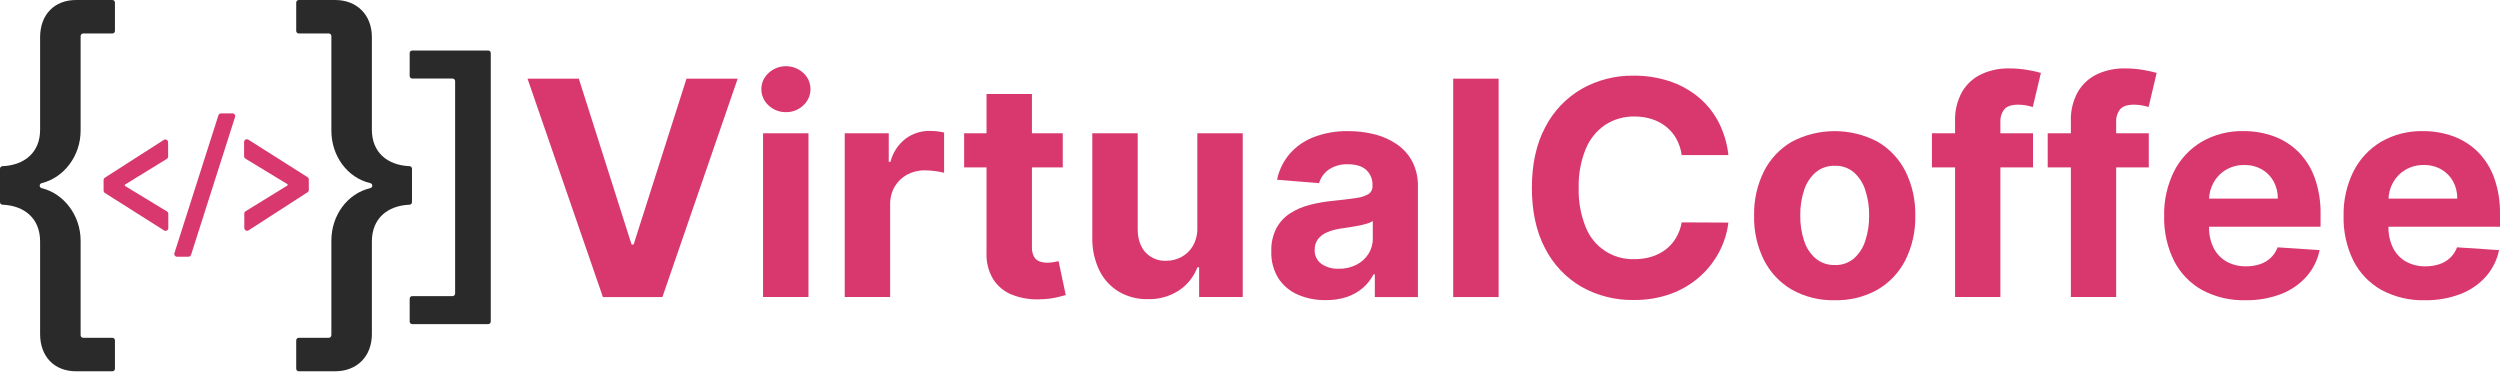
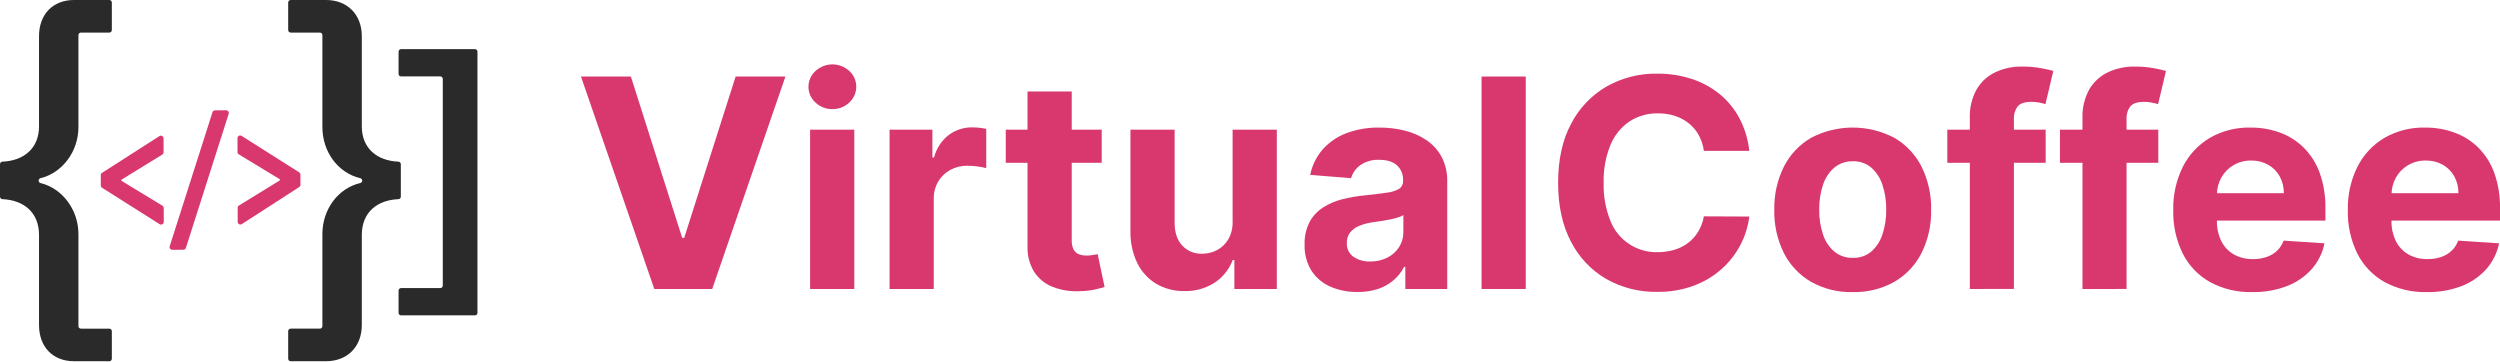
- <svg xmlns="http://www.w3.org/2000/svg" viewBox="0 0 971.96 144.347">
+ <svg xmlns="http://www.w3.org/2000/svg" viewBox="0 0 999.028 144.347" role="img" aria-labelledby="navlogo">
  <g fill="#d9386e">
-     <path d="m225.032 30.582 20.519 64.5h.787l20.561-64.5h19.9l-29.265 84.9h-23.134l-29.307-84.9z" />
-     <path d="m305.574 43.6a9.6 9.6 0 0 1 -6.757-2.611 8.475 8.475 0 0 1 0-12.623 9.99 9.99 0 0 1 13.493-.02 8.516 8.516 0 0 1 0 12.622 9.481 9.481 0 0 1 -6.736 2.632zm-8.913 71.879v-63.673h17.659v63.671z" />
-     <path d="m328.413 115.477v-63.671h17.12v11.109h.663a16.544 16.544 0 0 1 5.845-8.974 15.428 15.428 0 0 1 9.451-3.047 26.868 26.868 0 0 1 2.861.165 20.464 20.464 0 0 1 2.694.456v15.67a23.088 23.088 0 0 0 -3.441-.664 30.989 30.989 0 0 0 -4.021-.29 14.147 14.147 0 0 0 -6.943 1.679 12.491 12.491 0 0 0 -4.809 4.663 13.281 13.281 0 0 0 -1.761 6.882v36.022z" />
-     <path d="m413.182 51.806v13.265h-38.344v-13.265zm-29.639-15.255h17.657v59.36a7.921 7.921 0 0 0 .746 3.793 4.084 4.084 0 0 0 2.094 1.887 8.387 8.387 0 0 0 3.129.539 13.865 13.865 0 0 0 2.488-.228q1.244-.228 1.906-.353l2.778 13.141q-1.327.414-3.731.974a31.193 31.193 0 0 1 -5.845.684 26.7 26.7 0 0 1 -11.171-1.7 15.6 15.6 0 0 1 -7.441-6.052 18.506 18.506 0 0 1 -2.612-10.363z" />
-     <path d="m465.5 88.367v-36.561h17.659v63.671h-16.959v-11.565h-.663a18.839 18.839 0 0 1 -7.151 8.995 21.107 21.107 0 0 1 -12.166 3.4 21.458 21.458 0 0 1 -11.234-2.9 19.81 19.81 0 0 1 -7.565-8.249 28.338 28.338 0 0 1 -2.757-12.81v-40.542h17.659v37.394q.041 5.638 3.026 8.913a10.3 10.3 0 0 0 8 3.275 12.563 12.563 0 0 0 5.969-1.472 11.383 11.383 0 0 0 4.5-4.374 13.583 13.583 0 0 0 1.682-7.175z" />
-     <path d="m515.4 116.679a26.314 26.314 0 0 1 -10.86-2.134 17.143 17.143 0 0 1 -7.523-6.343 18.775 18.775 0 0 1 -2.757-10.508 18.554 18.554 0 0 1 1.948-8.913 15.775 15.775 0 0 1 5.306-5.8 25.714 25.714 0 0 1 7.648-3.316 57.59 57.59 0 0 1 9.016-1.575q5.554-.581 8.954-1.1a12.51 12.51 0 0 0 4.932-1.555 3.463 3.463 0 0 0 1.535-3.068v-.249a7.665 7.665 0 0 0 -2.467-6.093q-2.467-2.154-6.985-2.156a12.448 12.448 0 0 0 -7.586 2.094 9.83 9.83 0 0 0 -3.731 5.244l-16.33-1.328a22.326 22.326 0 0 1 4.892-10.052 23.718 23.718 0 0 1 9.43-6.55 36.1 36.1 0 0 1 13.41-2.3 40.975 40.975 0 0 1 10.176 1.243 26.83 26.83 0 0 1 8.664 3.855 18.86 18.86 0 0 1 5.99 6.7 20.338 20.338 0 0 1 2.2 9.762v42.945h-16.748v-8.829h-.5a17.744 17.744 0 0 1 -4.1 5.244 18.5 18.5 0 0 1 -6.177 3.523 25.142 25.142 0 0 1 -8.337 1.259zm5.058-12.187a14.687 14.687 0 0 0 6.881-1.554 12.027 12.027 0 0 0 4.684-4.208 10.9 10.9 0 0 0 1.7-6.011v-6.756a9.006 9.006 0 0 1 -2.259.974q-1.431.435-3.213.787t-3.565.622q-1.783.272-3.233.477a21.894 21.894 0 0 0 -5.431 1.451 8.755 8.755 0 0 0 -3.606 2.674 6.648 6.648 0 0 0 -1.285 4.166 6.331 6.331 0 0 0 2.633 5.492 11.2 11.2 0 0 0 6.697 1.886z" />
-     <path d="m582.639 30.582v84.9h-17.66v-84.9z" />
-     <path d="m671.969 60.3h-18.157a17.994 17.994 0 0 0 -2.031-6.28 16.041 16.041 0 0 0 -3.938-4.7 17.368 17.368 0 0 0 -5.534-2.985 21.44 21.44 0 0 0 -6.778-1.036 20.249 20.249 0 0 0 -11.482 3.254 21.067 21.067 0 0 0 -7.586 9.447 37.592 37.592 0 0 0 -2.694 15.027 37.923 37.923 0 0 0 2.714 15.254 19.642 19.642 0 0 0 18.924 12.477 22.579 22.579 0 0 0 6.695-.953 17.323 17.323 0 0 0 5.492-2.8 16.034 16.034 0 0 0 4-4.5 17.883 17.883 0 0 0 2.217-6.052l18.157.083a32.944 32.944 0 0 1 -3.5 11.255 33.994 33.994 0 0 1 -7.5 9.658 35.12 35.12 0 0 1 -11.192 6.716 41.031 41.031 0 0 1 -14.654 2.466 39.938 39.938 0 0 1 -20.291-5.14 36.3 36.3 0 0 1 -14.1-14.882q-5.16-9.741-5.16-23.586 0-13.887 5.223-23.628a36.532 36.532 0 0 1 14.177-14.861 39.855 39.855 0 0 1 20.146-5.12 43.728 43.728 0 0 1 13.7 2.073 34.957 34.957 0 0 1 11.213 6.031 31.654 31.654 0 0 1 7.98 9.679 36.3 36.3 0 0 1 3.959 13.103z" />
-     <path d="m713.3 116.721a32.371 32.371 0 0 1 -16.685-4.125 27.873 27.873 0 0 1 -10.84-11.523 37.011 37.011 0 0 1 -3.814-17.183 37.2 37.2 0 0 1 3.814-17.265 27.875 27.875 0 0 1 10.836-11.525 35.812 35.812 0 0 1 33.369 0 27.875 27.875 0 0 1 10.84 11.524 37.2 37.2 0 0 1 3.814 17.265 37.011 37.011 0 0 1 -3.814 17.183 27.873 27.873 0 0 1 -10.84 11.528 32.373 32.373 0 0 1 -16.68 4.121zm.083-13.68a10.915 10.915 0 0 0 7.337-2.508 15.419 15.419 0 0 0 4.456-6.86 30.078 30.078 0 0 0 1.513-9.907 30.074 30.074 0 0 0 -1.513-9.907 15.58 15.58 0 0 0 -4.456-6.882 10.868 10.868 0 0 0 -7.337-2.528 11.165 11.165 0 0 0 -7.441 2.528 15.316 15.316 0 0 0 -4.518 6.882 30.047 30.047 0 0 0 -1.514 9.907 30.051 30.051 0 0 0 1.514 9.907 15.161 15.161 0 0 0 4.518 6.86 11.214 11.214 0 0 0 7.437 2.508z" />
-     <path d="m790.4 51.806v13.265h-39.3v-13.265zm-30.3 63.671v-68.277a22.133 22.133 0 0 1 2.715-11.482 17.186 17.186 0 0 1 7.44-6.84 24.414 24.414 0 0 1 10.736-2.28 41.281 41.281 0 0 1 7.442.622 51.471 51.471 0 0 1 5.036 1.12l-3.151 13.264a22.324 22.324 0 0 0 -2.548-.621 16.416 16.416 0 0 0 -3.089-.29q-3.9 0-5.431 1.8a7.541 7.541 0 0 0 -1.533 5.036v67.941z" />
-     <path d="m835.415 51.806v13.265h-39.3v-13.265zm-30.3 63.671v-68.277a22.143 22.143 0 0 1 2.715-11.482 17.188 17.188 0 0 1 7.441-6.84 24.414 24.414 0 0 1 10.736-2.28 41.27 41.27 0 0 1 7.441.622 51.4 51.4 0 0 1 5.036 1.12l-3.15 13.264a22.294 22.294 0 0 0 -2.549-.621 16.416 16.416 0 0 0 -3.089-.29q-3.9 0-5.43 1.8a7.536 7.536 0 0 0 -1.534 5.036v67.941z" />
-     <path d="m872.973 116.721a33.751 33.751 0 0 1 -16.893-4 27.048 27.048 0 0 1 -10.88-11.358 37.408 37.408 0 0 1 -3.814-17.431 37.219 37.219 0 0 1 3.814-17.245 28.144 28.144 0 0 1 10.757-11.565 31.22 31.22 0 0 1 16.312-4.145 33.712 33.712 0 0 1 11.752 2.01 26.521 26.521 0 0 1 9.534 6.031 27.51 27.51 0 0 1 6.363 10.094 40.323 40.323 0 0 1 2.279 14.2v4.85h-53.765v-10.946h37.142a13.53 13.53 0 0 0 -1.658-6.756 12.064 12.064 0 0 0 -4.581-4.622 13.365 13.365 0 0 0 -6.777-1.68 13.6 13.6 0 0 0 -7.11 1.842 13.247 13.247 0 0 0 -4.829 4.933 14.052 14.052 0 0 0 -1.782 6.861v10.406a17.7 17.7 0 0 0 1.762 8.166 12.6 12.6 0 0 0 5 5.307 15.089 15.089 0 0 0 7.669 1.865 16.685 16.685 0 0 0 5.388-.829 11.182 11.182 0 0 0 4.187-2.488 10.8 10.8 0 0 0 2.653-4.062l16.332 1.078a22.27 22.27 0 0 1 -5.078 10.26 25.53 25.53 0 0 1 -9.865 6.8 37.094 37.094 0 0 1 -13.912 2.424z" />
-     <path d="m942.737 116.721a33.75 33.75 0 0 1 -16.892-4 27.048 27.048 0 0 1 -10.881-11.357 37.408 37.408 0 0 1 -3.815-17.431 37.22 37.22 0 0 1 3.815-17.245 28.144 28.144 0 0 1 10.757-11.565 31.219 31.219 0 0 1 16.311-4.145 33.712 33.712 0 0 1 11.752 2.01 26.5 26.5 0 0 1 9.534 6.031 27.5 27.5 0 0 1 6.364 10.094 40.346 40.346 0 0 1 2.279 14.2v4.85h-53.761v-10.947h37.143a13.54 13.54 0 0 0 -1.658-6.756 12.071 12.071 0 0 0 -4.581-4.622 13.369 13.369 0 0 0 -6.778-1.68 13.6 13.6 0 0 0 -7.113 1.842 13.239 13.239 0 0 0 -4.829 4.933 14.052 14.052 0 0 0 -1.784 6.867v10.4a17.7 17.7 0 0 0 1.761 8.166 12.608 12.608 0 0 0 4.995 5.307 15.091 15.091 0 0 0 7.669 1.865 16.7 16.7 0 0 0 5.389-.829 11.189 11.189 0 0 0 4.187-2.488 10.817 10.817 0 0 0 2.653-4.062l16.332 1.078a22.28 22.28 0 0 1 -5.078 10.26 25.53 25.53 0 0 1 -9.865 6.8 37.1 37.1 0 0 1 -13.906 2.424z" />
+     <path d="m252.1 30.582 20.519 64.5h.787l20.561-64.5h19.9l-29.265 84.9h-23.134l-29.307-84.9z" />
+     <path d="m332.643 43.6a9.594 9.594 0 0 1 -6.757-2.612 8.472 8.472 0 0 1 0-12.622 9.988 9.988 0 0 1 13.492-.021 8.514 8.514 0 0 1 0 12.622 9.474 9.474 0 0 1 -6.735 2.633zm-8.914 71.879v-63.673h17.66v63.671z" />
+     <path d="m355.481 115.477v-63.671h17.119v11.109h.663a16.551 16.551 0 0 1 5.844-8.975 15.438 15.438 0 0 1 9.452-3.046 26.864 26.864 0 0 1 2.86.165 20.271 20.271 0 0 1 2.694.456v15.67a23.07 23.07 0 0 0 -3.44-.664 31 31 0 0 0 -4.021-.29 14.147 14.147 0 0 0 -6.943 1.679 12.47 12.47 0 0 0 -4.809 4.663 13.278 13.278 0 0 0 -1.761 6.882v36.022z" />
+     <path d="m440.251 51.806v13.264h-38.344v-13.264zm-29.639-15.255h17.659v59.36a7.921 7.921 0 0 0 .746 3.793 4.08 4.08 0 0 0 2.093 1.886 8.376 8.376 0 0 0 3.13.539 13.783 13.783 0 0 0 2.488-.228c.829-.151 1.463-.269 1.906-.352l2.777 13.14q-1.327.416-3.73.975a31.214 31.214 0 0 1 -5.845.684 26.7 26.7 0 0 1 -11.172-1.7 15.6 15.6 0 0 1 -7.44-6.052 18.491 18.491 0 0 1 -2.612-10.364z" />
+     <path d="m492.563 88.367v-36.561h17.66v63.671h-16.954v-11.565h-.664a18.839 18.839 0 0 1 -7.151 8.995 21.114 21.114 0 0 1 -12.166 3.4 21.448 21.448 0 0 1 -11.233-2.9 19.8 19.8 0 0 1 -7.566-8.249 28.36 28.36 0 0 1 -2.757-12.809v-40.543h17.66v37.394q.041 5.638 3.026 8.912a10.291 10.291 0 0 0 8 3.275 12.559 12.559 0 0 0 5.969-1.471 11.392 11.392 0 0 0 4.5-4.374 13.585 13.585 0 0 0 1.676-7.175z" />
+     <path d="m542.472 116.679a26.315 26.315 0 0 1 -10.861-2.135 17.152 17.152 0 0 1 -7.523-6.342 18.777 18.777 0 0 1 -2.757-10.508 18.554 18.554 0 0 1 1.948-8.913 15.784 15.784 0 0 1 5.306-5.8 25.714 25.714 0 0 1 7.648-3.316 57.747 57.747 0 0 1 9.016-1.576q5.554-.579 8.954-1.1a12.5 12.5 0 0 0 4.933-1.554 3.464 3.464 0 0 0 1.534-3.068v-.249a7.662 7.662 0 0 0 -2.467-6.093q-2.466-2.155-6.984-2.156a12.446 12.446 0 0 0 -7.586 2.093 9.831 9.831 0 0 0 -3.732 5.245l-16.332-1.327a22.326 22.326 0 0 1 4.892-10.052 23.721 23.721 0 0 1 9.431-6.55 36.1 36.1 0 0 1 13.41-2.3 40.987 40.987 0 0 1 10.176 1.243 26.839 26.839 0 0 1 8.664 3.855 18.871 18.871 0 0 1 5.99 6.7 20.338 20.338 0 0 1 2.2 9.762v42.945h-16.75v-8.83h-.5a17.719 17.719 0 0 1 -4.1 5.245 18.509 18.509 0 0 1 -6.176 3.523 25.176 25.176 0 0 1 -8.334 1.258zm5.057-12.187a14.687 14.687 0 0 0 6.881-1.554 12.045 12.045 0 0 0 4.69-4.208 10.9 10.9 0 0 0 1.7-6.011v-6.757a9.04 9.04 0 0 1 -2.259.975q-1.431.435-3.213.787t-3.564.622q-1.785.27-3.234.477a21.8 21.8 0 0 0 -5.43 1.451 8.765 8.765 0 0 0 -3.607 2.673 6.656 6.656 0 0 0 -1.285 4.166 6.331 6.331 0 0 0 2.633 5.493 11.2 11.2 0 0 0 6.688 1.886z" />
+     <path d="m609.707 30.582v84.9h-17.659v-84.9z" />
+     <path d="m699.037 60.3h-18.156a18.007 18.007 0 0 0 -2.031-6.28 16.061 16.061 0 0 0 -3.939-4.705 17.4 17.4 0 0 0 -5.534-2.985 21.467 21.467 0 0 0 -6.777-1.03 20.25 20.25 0 0 0 -11.483 3.254 21.078 21.078 0 0 0 -7.586 9.446 37.6 37.6 0 0 0 -2.694 15.027 37.907 37.907 0 0 0 2.715 15.255 19.639 19.639 0 0 0 18.924 12.477 22.577 22.577 0 0 0 6.694-.953 17.322 17.322 0 0 0 5.492-2.8 16.017 16.017 0 0 0 4-4.5 17.863 17.863 0 0 0 2.218-6.052l18.156.083a32.939 32.939 0 0 1 -3.5 11.254 33.984 33.984 0 0 1 -7.5 9.659 35.107 35.107 0 0 1 -11.192 6.715 41 41 0 0 1 -14.653 2.467 39.936 39.936 0 0 1 -20.291-5.132 36.3 36.3 0 0 1 -14.1-14.882q-5.161-9.741-5.16-23.587 0-13.885 5.222-23.628a36.542 36.542 0 0 1 14.177-14.86 39.852 39.852 0 0 1 20.147-5.12 43.732 43.732 0 0 1 13.7 2.073 34.968 34.968 0 0 1 11.214 6.029 31.65 31.65 0 0 1 7.979 9.679 36.276 36.276 0 0 1 3.958 13.096z" />
+     <path d="m740.364 116.721a32.368 32.368 0 0 1 -16.684-4.121 27.863 27.863 0 0 1 -10.84-11.524 36.992 36.992 0 0 1 -3.815-17.182 37.183 37.183 0 0 1 3.815-17.265 27.869 27.869 0 0 1 10.84-11.529 35.812 35.812 0 0 1 33.369 0 27.882 27.882 0 0 1 10.84 11.524 37.2 37.2 0 0 1 3.811 17.266 37 37 0 0 1 -3.813 17.182 27.876 27.876 0 0 1 -10.84 11.524 32.377 32.377 0 0 1 -16.683 4.125zm.083-13.68a10.915 10.915 0 0 0 7.337-2.508 15.419 15.419 0 0 0 4.456-6.86 30.078 30.078 0 0 0 1.513-9.907 30.08 30.08 0 0 0 -1.513-9.908 15.582 15.582 0 0 0 -4.456-6.881 10.868 10.868 0 0 0 -7.337-2.528 11.166 11.166 0 0 0 -7.441 2.528 15.318 15.318 0 0 0 -4.518 6.881 30.08 30.08 0 0 0 -1.513 9.908 30.078 30.078 0 0 0 1.513 9.907 15.161 15.161 0 0 0 4.518 6.86 11.216 11.216 0 0 0 7.441 2.508z" />
+     <path d="m817.466 51.806v13.264h-39.3v-13.264zm-30.3 63.671v-68.277a22.131 22.131 0 0 1 2.715-11.482 17.18 17.18 0 0 1 7.44-6.84 24.408 24.408 0 0 1 10.737-2.28 41.27 41.27 0 0 1 7.441.622q3.378.622 5.036 1.119l-3.15 13.265a22.54 22.54 0 0 0 -2.549-.622 16.416 16.416 0 0 0 -3.089-.29q-3.9 0-5.431 1.8a7.54 7.54 0 0 0 -1.533 5.036v67.941z" />
+     <path d="m862.483 51.806v13.264h-39.3v-13.264zm-30.3 63.671v-68.277a22.14 22.14 0 0 1 2.717-11.478 17.188 17.188 0 0 1 7.441-6.84 24.4 24.4 0 0 1 10.736-2.28 41.281 41.281 0 0 1 7.442.622q3.378.622 5.036 1.119l-3.155 13.265a22.517 22.517 0 0 0 -2.548-.622 16.424 16.424 0 0 0 -3.089-.29q-3.9 0-5.431 1.8a7.54 7.54 0 0 0 -1.533 5.036v67.941z" />
+     <path d="m900.041 116.721a33.751 33.751 0 0 1 -16.893-4 27.048 27.048 0 0 1 -10.88-11.358 37.4 37.4 0 0 1 -3.815-17.43 37.217 37.217 0 0 1 3.815-17.245 28.149 28.149 0 0 1 10.756-11.565 31.213 31.213 0 0 1 16.312-4.145 33.712 33.712 0 0 1 11.752 2.01 26.513 26.513 0 0 1 9.534 6.031 27.484 27.484 0 0 1 6.363 10.094 40.322 40.322 0 0 1 2.28 14.2v4.85h-53.765v-10.947h37.143a13.537 13.537 0 0 0 -1.659-6.757 12.071 12.071 0 0 0 -4.581-4.622 13.364 13.364 0 0 0 -6.777-1.679 13.6 13.6 0 0 0 -7.109 1.842 13.232 13.232 0 0 0 -4.829 4.933 14.052 14.052 0 0 0 -1.783 6.86v10.407a17.7 17.7 0 0 0 1.762 8.166 12.6 12.6 0 0 0 5 5.306 15.079 15.079 0 0 0 7.669 1.866 16.668 16.668 0 0 0 5.389-.83 11.162 11.162 0 0 0 4.186-2.487 10.819 10.819 0 0 0 2.654-4.062l16.332 1.078a22.281 22.281 0 0 1 -5.079 10.26 25.5 25.5 0 0 1 -9.865 6.8 37.07 37.07 0 0 1 -13.912 2.424z" />
+     <path d="m969.806 116.721a33.751 33.751 0 0 1 -16.893-4 27.044 27.044 0 0 1 -10.881-11.358 37.4 37.4 0 0 1 -3.814-17.43 37.217 37.217 0 0 1 3.814-17.245 28.144 28.144 0 0 1 10.757-11.565 31.211 31.211 0 0 1 16.311-4.146 33.712 33.712 0 0 1 11.752 2.01 26.521 26.521 0 0 1 9.534 6.031 27.51 27.51 0 0 1 6.363 10.094 40.323 40.323 0 0 1 2.279 14.2v4.85h-53.763v-10.946h37.142a13.536 13.536 0 0 0 -1.658-6.757 12.078 12.078 0 0 0 -4.581-4.622 13.364 13.364 0 0 0 -6.777-1.679 13.6 13.6 0 0 0 -7.11 1.842 13.239 13.239 0 0 0 -4.829 4.933 14.051 14.051 0 0 0 -1.782 6.86v10.407a17.7 17.7 0 0 0 1.762 8.166 12.588 12.588 0 0 0 5 5.306 15.079 15.079 0 0 0 7.669 1.866 16.657 16.657 0 0 0 5.388-.83 11.166 11.166 0 0 0 4.187-2.487 10.8 10.8 0 0 0 2.653-4.062l16.332 1.078a22.27 22.27 0 0 1 -5.078 10.26 25.517 25.517 0 0 1 -9.865 6.8 37.074 37.074 0 0 1 -13.912 2.424z" />
  </g>
  <path d="m29.578 144.347c-8.521 0-13.986-5.786-13.986-14.466v-36.007c0-8.982-6.117-13.936-14.616-14.286a1 1 0 0 1 -.976-.995v-13a1 1 0 0 1 .976-.993c8.5-.35 14.616-5.3 14.616-14.126v-36.007c0-8.68 5.465-14.467 13.986-14.467h14.111a1 1 0 0 1 1 1v11.022a1 1 0 0 1 -1 1h-11.346a1 1 0 0 0 -1 1v36.778c0 9.832-6.515 18.3-15.134 20.4a1 1 0 0 0 -.78.97v.012a1 1 0 0 0 .78.969c8.619 2.1 15.134 10.571 15.134 20.4v36.779a1 1 0 0 0 1 1h11.346a1 1 0 0 1 1 1v11.023a1 1 0 0 1 -1 1z" fill="#2a2a2a" />
  <path d="m130.275 0c8.52 0 14.306 5.787 14.306 14.467v36.006c0 8.828 6.118 13.776 14.616 14.126a1 1 0 0 1 .977.995v13a1 1 0 0 1 -.977.995c-8.5.35-14.616 5.3-14.616 14.286v36.007c0 8.68-5.786 14.466-14.306 14.466h-14.112a1 1 0 0 1 -1-1v-11.022a1 1 0 0 1 1-1h11.667a1 1 0 0 0 1-1v-36.773c0-9.84 6.222-18.313 15.127-20.408a1 1 0 0 0 .787-.971 1 1 0 0 0 -.787-.971c-8.905-2.095-15.127-10.569-15.127-20.408v-36.777a1 1 0 0 0 -1-1h-11.667a1 1 0 0 1 -1-1v-11.018a1 1 0 0 1 1-1z" fill="#2a2a2a" />
  <path d="m190.8 20.641v104.38a1 1 0 0 1 -1 1h-29.526a1 1 0 0 1 -1-1v-8.9a1 1 0 0 1 1-1h15.67a1 1 0 0 0 1-1v-82.582a1 1 0 0 0 -1-1h-15.67a1 1 0 0 1 -1-1v-8.9a1 1 0 0 1 1-1h29.526a1 1 0 0 1 1 1.002z" fill="#2a2a2a" />
  <path d="m40.28 74.117-.011-4.13a1.078 1.078 0 0 1 .5-.91l22.925-14.689a1.077 1.077 0 0 1 1.659.905l.015 5.556a1.078 1.078 0 0 1 -.513.921l-16.331 10.041v.438l16.386 9.951a1.078 1.078 0 0 1 .519.918l.015 5.556a1.078 1.078 0 0 1 -1.655.914l-23.008-14.563a1.079 1.079 0 0 1 -.501-.908z" fill="#d9386e" />
  <path d="m67.812 98.412 17.1-53.576a1.077 1.077 0 0 1 1.024-.75l4.422-.012a1.078 1.078 0 0 1 1.03 1.405l-17.1 53.577a1.08 1.08 0 0 1 -1.024.75l-4.422.012a1.078 1.078 0 0 1 -1.03-1.406z" fill="#d9386e" />
  <path d="m94.969 83.04a1.08 1.08 0 0 1 .514-.922l16.331-10.04v-.438l-16.386-9.953a1.078 1.078 0 0 1 -.519-.918l-.015-5.556a1.078 1.078 0 0 1 1.654-.914l23.008 14.565a1.076 1.076 0 0 1 .5.908l.011 4.069a1.076 1.076 0 0 1 -.494.908l-22.928 14.8a1.078 1.078 0 0 1 -1.662-.9z" fill="#d9386e" />
</svg>
